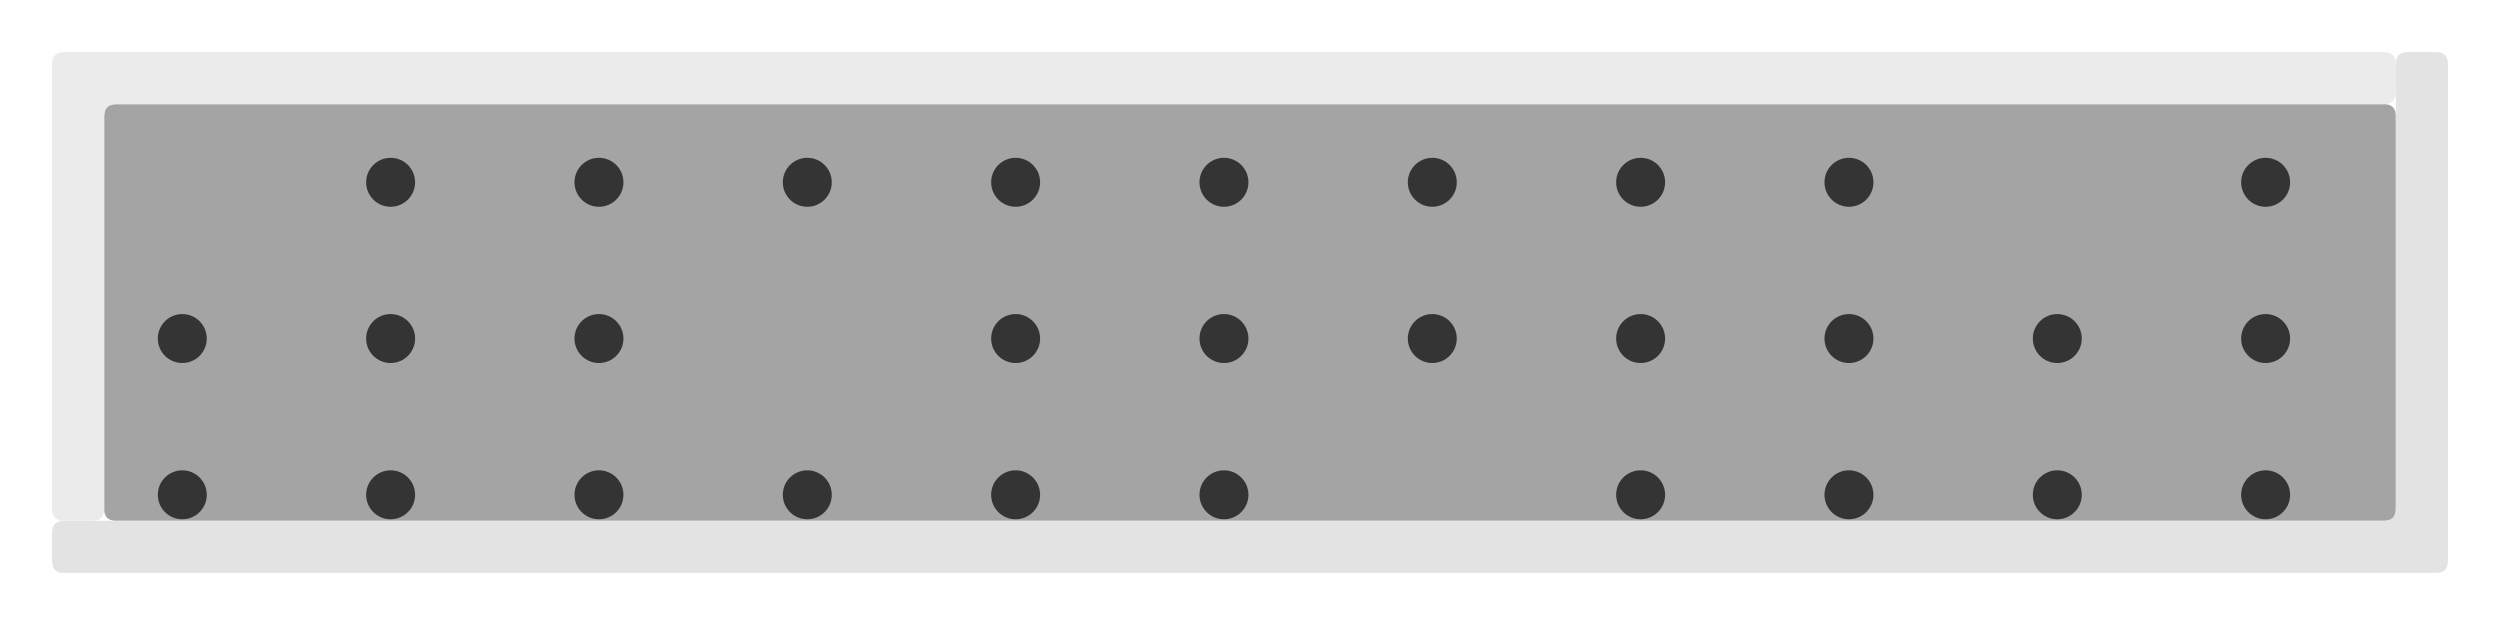
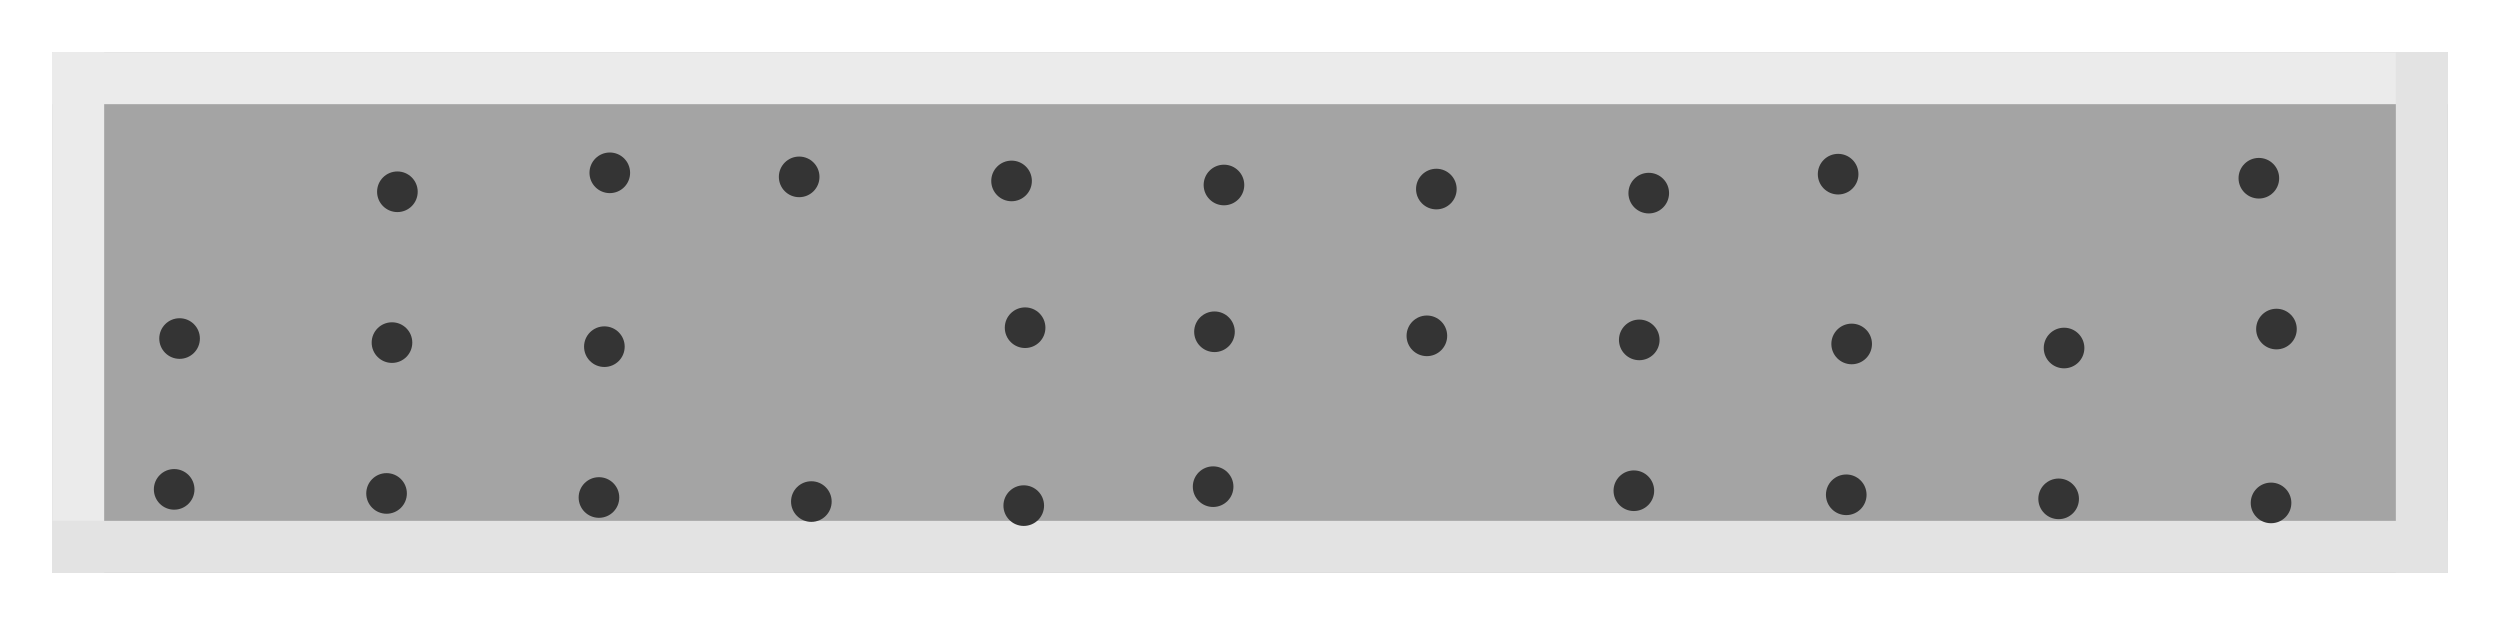
- <svg xmlns="http://www.w3.org/2000/svg" viewBox="0 0 48 12" width="48" height="12" shape-rendering="geometricPrecision" data-design="nomad-v118" data-kind="I" data-style="vector" data-signature="e36b726d">
-   <g>
-     <path fill="rgb(164,164,164)" fill-rule="evenodd" d="M 2 2.23 Q 2 2 2.23 2 L 2.77 2 Q 3 2 3.23 2 L 3.77 2 Q 4 2 4.23 2 L 4.77 2 Q 5 2 5.23 2 L 5.77 2 Q 6 2 6.23 2 L 6.77 2 Q 7 2 7.23 2 L 7.77 2 Q 8 2 8.23 2 L 8.77 2 Q 9 2 9.23 2 L 9.77 2 Q 10 2 10.23 2 L 10.77 2 Q 11 2 11.23 2 L 11.77 2 Q 12 2 12.23 2 L 12.77 2 Q 13 2 13.23 2 L 13.77 2 Q 14 2 14.23 2 L 14.77 2 Q 15 2 15.23 2 L 15.77 2 Q 16 2 16.23 2 L 16.77 2 Q 17 2 17.23 2 L 17.77 2 Q 18 2 18.23 2 L 18.77 2 Q 19 2 19.23 2 L 19.77 2 Q 20 2 20.23 2 L 20.77 2 Q 21 2 21.23 2 L 21.77 2 Q 22 2 22.23 2 L 22.77 2 Q 23 2 23.23 2 L 23.77 2 Q 24 2 24.23 2 L 24.77 2 Q 25 2 25.23 2 L 25.77 2 Q 26 2 26.23 2 L 26.77 2 Q 27 2 27.23 2 L 27.77 2 Q 28 2 28.23 2 L 28.77 2 Q 29 2 29.23 2 L 29.77 2 Q 30 2 30.23 2 L 30.77 2 Q 31 2 31.23 2 L 31.77 2 Q 32 2 32.23 2 L 32.77 2 Q 33 2 33.23 2 L 33.77 2 Q 34 2 34.23 2 L 34.77 2 Q 35 2 35.23 2 L 35.77 2 Q 36 2 36.23 2 L 36.77 2 Q 37 2 37.23 2 L 37.77 2 Q 38 2 38.23 2 L 38.77 2 Q 39 2 39.23 2 L 39.77 2 Q 40 2 40.23 2 L 40.77 2 Q 41 2 41.23 2 L 41.77 2 Q 42 2 42.23 2 L 42.77 2 Q 43 2 43.23 2 L 43.77 2 Q 44 2 44.23 2 L 44.77 2 Q 45 2 45.23 2 L 45.77 2 Q 46 2 46 2.23 L 46 2.77 Q 46 3 46 3.23 L 46 3.77 Q 46 4 46 4.23 L 46 4.77 Q 46 5 46 5.23 L 46 5.77 Q 46 6 46 6.23 L 46 6.77 Q 46 7 46 7.23 L 46 7.77 Q 46 8 46 8.23 L 46 8.77 Q 46 9 46 9.23 L 46 9.77 Q 46 10 45.77 10 L 45.23 10 Q 45 10 44.77 10 L 44.23 10 Q 44 10 43.77 10 L 43.23 10 Q 43 10 42.77 10 L 42.23 10 Q 42 10 41.77 10 L 41.23 10 Q 41 10 40.77 10 L 40.23 10 Q 40 10 39.77 10 L 39.23 10 Q 39 10 38.77 10 L 38.23 10 Q 38 10 37.77 10 L 37.23 10 Q 37 10 36.77 10 L 36.23 10 Q 36 10 35.77 10 L 35.23 10 Q 35 10 34.77 10 L 34.23 10 Q 34 10 33.77 10 L 33.23 10 Q 33 10 32.77 10 L 32.23 10 Q 32 10 31.77 10 L 31.23 10 Q 31 10 30.77 10 L 30.23 10 Q 30 10 29.77 10 L 29.23 10 Q 29 10 28.77 10 L 28.23 10 Q 28 10 27.77 10 L 27.23 10 Q 27 10 26.77 10 L 26.23 10 Q 26 10 25.77 10 L 25.23 10 Q 25 10 24.77 10 L 24.23 10 Q 24 10 23.77 10 L 23.23 10 Q 23 10 22.77 10 L 22.23 10 Q 22 10 21.77 10 L 21.23 10 Q 21 10 20.77 10 L 20.23 10 Q 20 10 19.77 10 L 19.23 10 Q 19 10 18.77 10 L 18.23 10 Q 18 10 17.77 10 L 17.23 10 Q 17 10 16.77 10 L 16.23 10 Q 16 10 15.77 10 L 15.23 10 Q 15 10 14.77 10 L 14.23 10 Q 14 10 13.77 10 L 13.23 10 Q 13 10 12.77 10 L 12.23 10 Q 12 10 11.77 10 L 11.23 10 Q 11 10 10.77 10 L 10.23 10 Q 10 10 9.77 10 L 9.23 10 Q 9 10 8.77 10 L 8.23 10 Q 8 10 7.77 10 L 7.23 10 Q 7 10 6.77 10 L 6.23 10 Q 6 10 5.77 10 L 5.23 10 Q 5 10 4.77 10 L 4.23 10 Q 4 10 3.77 10 L 3.23 10 Q 3 10 2.77 10 L 2.23 10 Q 2 10 2 9.77 L 2 9.23 Q 2 9 2 8.77 L 2 8.23 Q 2 8 2 7.77 L 2 7.23 Q 2 7 2 6.77 L 2 6.23 Q 2 6 2 5.77 L 2 5.23 Q 2 5 2 4.77 L 2 4.23 Q 2 4 2 3.77 L 2 3.23 Q 2 3 2 2.77 Z" />
-     <path fill="rgb(227,227,227)" fill-rule="evenodd" d="M 46 1.23 Q 46 1 46.23 1 L 46.77 1 Q 47 1 47 1.23 L 47 1.77 Q 47 2 47 2.23 L 47 2.77 Q 47 3 47 3.23 L 47 3.77 Q 47 4 47 4.23 L 47 4.77 Q 47 5 47 5.23 L 47 5.77 Q 47 6 47 6.23 L 47 6.77 Q 47 7 47 7.23 L 47 7.77 Q 47 8 47 8.23 L 47 8.77 Q 47 9 47 9.23 L 47 9.77 Q 47 10 47 10.23 L 47 10.77 Q 47 11 46.77 11 L 46.23 11 Q 46 11 45.77 11 L 45.23 11 Q 45 11 44.77 11 L 44.23 11 Q 44 11 43.77 11 L 43.23 11 Q 43 11 42.77 11 L 42.23 11 Q 42 11 41.77 11 L 41.23 11 Q 41 11 40.77 11 L 40.23 11 Q 40 11 39.77 11 L 39.23 11 Q 39 11 38.77 11 L 38.23 11 Q 38 11 37.77 11 L 37.23 11 Q 37 11 36.77 11 L 36.23 11 Q 36 11 35.77 11 L 35.23 11 Q 35 11 34.77 11 L 34.23 11 Q 34 11 33.77 11 L 33.23 11 Q 33 11 32.77 11 L 32.23 11 Q 32 11 31.77 11 L 31.23 11 Q 31 11 30.77 11 L 30.23 11 Q 30 11 29.77 11 L 29.23 11 Q 29 11 28.77 11 L 28.23 11 Q 28 11 27.77 11 L 27.23 11 Q 27 11 26.77 11 L 26.23 11 Q 26 11 25.77 11 L 25.23 11 Q 25 11 24.77 11 L 24.23 11 Q 24 11 23.77 11 L 23.23 11 Q 23 11 22.77 11 L 22.23 11 Q 22 11 21.77 11 L 21.23 11 Q 21 11 20.77 11 L 20.23 11 Q 20 11 19.77 11 L 19.23 11 Q 19 11 18.77 11 L 18.23 11 Q 18 11 17.77 11 L 17.23 11 Q 17 11 16.77 11 L 16.23 11 Q 16 11 15.77 11 L 15.23 11 Q 15 11 14.77 11 L 14.23 11 Q 14 11 13.77 11 L 13.23 11 Q 13 11 12.77 11 L 12.23 11 Q 12 11 11.77 11 L 11.23 11 Q 11 11 10.77 11 L 10.23 11 Q 10 11 9.77 11 L 9.23 11 Q 9 11 8.77 11 L 8.23 11 Q 8 11 7.77 11 L 7.23 11 Q 7 11 6.77 11 L 6.23 11 Q 6 11 5.77 11 L 5.23 11 Q 5 11 4.77 11 L 4.23 11 Q 4 11 3.77 11 L 3.23 11 Q 3 11 2.77 11 L 2.23 11 Q 2 11 1.77 11 L 1.23 11 Q 1 11 1 10.77 L 1 10.23 Q 1 10 1.23 10 L 1.77 10 Q 2 10 2.23 10 L 2.77 10 Q 3 10 3.23 10 L 3.77 10 Q 4 10 4.23 10 L 4.77 10 Q 5 10 5.23 10 L 5.77 10 Q 6 10 6.23 10 L 6.77 10 Q 7 10 7.23 10 L 7.77 10 Q 8 10 8.23 10 L 8.77 10 Q 9 10 9.23 10 L 9.77 10 Q 10 10 10.23 10 L 10.77 10 Q 11 10 11.23 10 L 11.77 10 Q 12 10 12.23 10 L 12.77 10 Q 13 10 13.23 10 L 13.77 10 Q 14 10 14.23 10 L 14.77 10 Q 15 10 15.23 10 L 15.77 10 Q 16 10 16.23 10 L 16.77 10 Q 17 10 17.23 10 L 17.77 10 Q 18 10 18.23 10 L 18.77 10 Q 19 10 19.23 10 L 19.77 10 Q 20 10 20.23 10 L 20.77 10 Q 21 10 21.23 10 L 21.77 10 Q 22 10 22.23 10 L 22.77 10 Q 23 10 23.23 10 L 23.77 10 Q 24 10 24.23 10 L 24.77 10 Q 25 10 25.23 10 L 25.77 10 Q 26 10 26.23 10 L 26.77 10 Q 27 10 27.23 10 L 27.77 10 Q 28 10 28.23 10 L 28.77 10 Q 29 10 29.23 10 L 29.77 10 Q 30 10 30.23 10 L 30.77 10 Q 31 10 31.23 10 L 31.77 10 Q 32 10 32.23 10 L 32.77 10 Q 33 10 33.23 10 L 33.77 10 Q 34 10 34.23 10 L 34.77 10 Q 35 10 35.23 10 L 35.77 10 Q 36 10 36.23 10 L 36.77 10 Q 37 10 37.23 10 L 37.77 10 Q 38 10 38.23 10 L 38.77 10 Q 39 10 39.23 10 L 39.77 10 Q 40 10 40.23 10 L 40.77 10 Q 41 10 41.23 10 L 41.77 10 Q 42 10 42.23 10 L 42.77 10 Q 43 10 43.23 10 L 43.77 10 Q 44 10 44.23 10 L 44.77 10 Q 45 10 45.23 10 L 45.77 10 Q 46 10 46 9.77 L 46 9.23 Q 46 9 46 8.77 L 46 8.23 Q 46 8 46 7.77 L 46 7.23 Q 46 7 46 6.77 L 46 6.23 Q 46 6 46 5.77 L 46 5.23 Q 46 5 46 4.77 L 46 4.23 Q 46 4 46 3.77 L 46 3.23 Q 46 3 46 2.77 L 46 2.23 Q 46 2 46 1.77 Z" />
-     <path fill="rgb(235,235,235)" fill-rule="evenodd" d="M 1 1.23 Q 1 1 1.23 1 L 1.77 1 Q 2 1 2.23 1 L 2.77 1 Q 3 1 3.23 1 L 3.77 1 Q 4 1 4.23 1 L 4.77 1 Q 5 1 5.23 1 L 5.77 1 Q 6 1 6.23 1 L 6.77 1 Q 7 1 7.23 1 L 7.77 1 Q 8 1 8.23 1 L 8.77 1 Q 9 1 9.23 1 L 9.77 1 Q 10 1 10.23 1 L 10.77 1 Q 11 1 11.23 1 L 11.77 1 Q 12 1 12.23 1 L 12.77 1 Q 13 1 13.23 1 L 13.77 1 Q 14 1 14.23 1 L 14.77 1 Q 15 1 15.23 1 L 15.77 1 Q 16 1 16.23 1 L 16.77 1 Q 17 1 17.23 1 L 17.77 1 Q 18 1 18.23 1 L 18.77 1 Q 19 1 19.23 1 L 19.77 1 Q 20 1 20.23 1 L 20.77 1 Q 21 1 21.23 1 L 21.77 1 Q 22 1 22.23 1 L 22.77 1 Q 23 1 23.23 1 L 23.77 1 Q 24 1 24.23 1 L 24.77 1 Q 25 1 25.23 1 L 25.77 1 Q 26 1 26.23 1 L 26.77 1 Q 27 1 27.23 1 L 27.77 1 Q 28 1 28.23 1 L 28.77 1 Q 29 1 29.23 1 L 29.77 1 Q 30 1 30.23 1 L 30.77 1 Q 31 1 31.23 1 L 31.77 1 Q 32 1 32.23 1 L 32.77 1 Q 33 1 33.23 1 L 33.77 1 Q 34 1 34.23 1 L 34.77 1 Q 35 1 35.23 1 L 35.77 1 Q 36 1 36.23 1 L 36.77 1 Q 37 1 37.23 1 L 37.77 1 Q 38 1 38.23 1 L 38.77 1 Q 39 1 39.23 1 L 39.77 1 Q 40 1 40.23 1 L 40.77 1 Q 41 1 41.23 1 L 41.77 1 Q 42 1 42.23 1 L 42.77 1 Q 43 1 43.23 1 L 43.77 1 Q 44 1 44.23 1 L 44.77 1 Q 45 1 45.23 1 L 45.77 1 Q 46 1 46 1.23 L 46 1.77 Q 46 2 45.77 2 L 45.23 2 Q 45 2 44.77 2 L 44.23 2 Q 44 2 43.77 2 L 43.23 2 Q 43 2 42.77 2 L 42.23 2 Q 42 2 41.77 2 L 41.23 2 Q 41 2 40.77 2 L 40.23 2 Q 40 2 39.77 2 L 39.23 2 Q 39 2 38.77 2 L 38.23 2 Q 38 2 37.77 2 L 37.23 2 Q 37 2 36.77 2 L 36.23 2 Q 36 2 35.77 2 L 35.23 2 Q 35 2 34.77 2 L 34.23 2 Q 34 2 33.77 2 L 33.23 2 Q 33 2 32.77 2 L 32.23 2 Q 32 2 31.77 2 L 31.23 2 Q 31 2 30.77 2 L 30.23 2 Q 30 2 29.77 2 L 29.23 2 Q 29 2 28.77 2 L 28.23 2 Q 28 2 27.77 2 L 27.23 2 Q 27 2 26.77 2 L 26.23 2 Q 26 2 25.77 2 L 25.23 2 Q 25 2 24.77 2 L 24.23 2 Q 24 2 23.77 2 L 23.23 2 Q 23 2 22.77 2 L 22.23 2 Q 22 2 21.77 2 L 21.23 2 Q 21 2 20.77 2 L 20.23 2 Q 20 2 19.77 2 L 19.23 2 Q 19 2 18.77 2 L 18.23 2 Q 18 2 17.77 2 L 17.23 2 Q 17 2 16.77 2 L 16.23 2 Q 16 2 15.77 2 L 15.23 2 Q 15 2 14.77 2 L 14.23 2 Q 14 2 13.77 2 L 13.23 2 Q 13 2 12.77 2 L 12.23 2 Q 12 2 11.77 2 L 11.23 2 Q 11 2 10.77 2 L 10.23 2 Q 10 2 9.77 2 L 9.23 2 Q 9 2 8.77 2 L 8.23 2 Q 8 2 7.77 2 L 7.23 2 Q 7 2 6.77 2 L 6.23 2 Q 6 2 5.77 2 L 5.23 2 Q 5 2 4.77 2 L 4.23 2 Q 4 2 3.77 2 L 3.23 2 Q 3 2 2.77 2 L 2.23 2 Q 2 2 2 2.23 L 2 2.77 Q 2 3 2 3.23 L 2 3.77 Q 2 4 2 4.23 L 2 4.77 Q 2 5 2 5.23 L 2 5.77 Q 2 6 2 6.23 L 2 6.77 Q 2 7 2 7.23 L 2 7.77 Q 2 8 2 8.23 L 2 8.77 Q 2 9 2 9.23 L 2 9.77 Q 2 10 1.77 10 L 1.23 10 Q 1 10 1 9.77 L 1 9.23 Q 1 9 1 8.77 L 1 8.23 Q 1 8 1 7.77 L 1 7.23 Q 1 7 1 6.77 L 1 6.23 Q 1 6 1 5.77 L 1 5.23 Q 1 5 1 4.77 L 1 4.23 Q 1 4 1 3.77 L 1 3.23 Q 1 3 1 2.77 L 1 2.23 Q 1 2 1 1.77 Z" />
-   </g>
-   <circle cx="7.5" cy="3.5" r="0.47" fill="rgb(52,52,52)" />
-   <circle cx="11.5" cy="3.5" r="0.47" fill="rgb(52,52,52)" />
-   <circle cx="15.5" cy="3.5" r="0.47" fill="rgb(52,52,52)" />
-   <circle cx="19.5" cy="3.5" r="0.47" fill="rgb(52,52,52)" />
-   <circle cx="23.5" cy="3.5" r="0.47" fill="rgb(52,52,52)" />
-   <circle cx="27.5" cy="3.5" r="0.47" fill="rgb(52,52,52)" />
-   <circle cx="31.5" cy="3.5" r="0.47" fill="rgb(52,52,52)" />
-   <circle cx="35.5" cy="3.5" r="0.47" fill="rgb(52,52,52)" />
-   <circle cx="43.5" cy="3.5" r="0.47" fill="rgb(52,52,52)" />
-   <circle cx="3.5" cy="6.5" r="0.47" fill="rgb(52,52,52)" />
-   <circle cx="7.5" cy="6.5" r="0.47" fill="rgb(52,52,52)" />
-   <circle cx="11.5" cy="6.5" r="0.47" fill="rgb(52,52,52)" />
-   <circle cx="19.5" cy="6.5" r="0.47" fill="rgb(52,52,52)" />
-   <circle cx="23.5" cy="6.5" r="0.47" fill="rgb(52,52,52)" />
-   <circle cx="27.5" cy="6.5" r="0.47" fill="rgb(52,52,52)" />
-   <circle cx="31.5" cy="6.5" r="0.47" fill="rgb(52,52,52)" />
-   <circle cx="35.5" cy="6.5" r="0.47" fill="rgb(52,52,52)" />
-   <circle cx="39.5" cy="6.5" r="0.47" fill="rgb(52,52,52)" />
-   <circle cx="43.5" cy="6.5" r="0.47" fill="rgb(52,52,52)" />
-   <circle cx="3.5" cy="9.5" r="0.47" fill="rgb(52,52,52)" />
-   <circle cx="7.5" cy="9.5" r="0.47" fill="rgb(52,52,52)" />
-   <circle cx="11.5" cy="9.5" r="0.47" fill="rgb(52,52,52)" />
-   <circle cx="15.5" cy="9.5" r="0.47" fill="rgb(52,52,52)" />
-   <circle cx="19.5" cy="9.5" r="0.47" fill="rgb(52,52,52)" />
-   <circle cx="23.5" cy="9.5" r="0.47" fill="rgb(52,52,52)" />
-   <circle cx="31.5" cy="9.5" r="0.47" fill="rgb(52,52,52)" />
-   <circle cx="35.5" cy="9.5" r="0.47" fill="rgb(52,52,52)" />
-   <circle cx="39.5" cy="9.5" r="0.47" fill="rgb(52,52,52)" />
-   <circle cx="43.5" cy="9.5" r="0.47" fill="rgb(52,52,52)" />
+ <svg xmlns="http://www.w3.org/2000/svg" viewBox="0 0 48 12" width="48" height="12" shape-rendering="geometricPrecision" data-design="nomad-v118" data-kind="I" data-style="vector" data-signature="e36b726d" data-source-offset="0" data-source-length="4" data-orientation="horizontal">
+   <rect x="1" y="1" width="46" height="10" fill="rgb(164,164,164)" />
+   <rect x="1" y="1" width="46" height="1" fill="rgb(235,235,235)" />
+   <rect x="1" y="1" width="1" height="10" fill="rgb(235,235,235)" />
+   <rect x="1" y="10" width="46" height="1" fill="rgb(227,227,227)" />
+   <rect x="46" y="1" width="1" height="10" fill="rgb(227,227,227)" />
+   <circle cx="7.63" cy="3.682" r="0.39" fill="rgb(52,52,52)" />
+   <circle cx="11.708" cy="3.318" r="0.39" fill="rgb(52,52,52)" />
+   <circle cx="15.344" cy="3.396" r="0.39" fill="rgb(52,52,52)" />
+   <circle cx="19.422" cy="3.474" r="0.39" fill="rgb(52,52,52)" />
+   <circle cx="23.5" cy="3.552" r="0.39" fill="rgb(52,52,52)" />
+   <circle cx="27.578" cy="3.63" r="0.39" fill="rgb(52,52,52)" />
+   <circle cx="31.656" cy="3.708" r="0.39" fill="rgb(52,52,52)" />
+   <circle cx="35.292" cy="3.344" r="0.39" fill="rgb(52,52,52)" />
+   <circle cx="43.37" cy="3.422" r="0.39" fill="rgb(52,52,52)" />
+   <circle cx="3.448" cy="6.5" r="0.39" fill="rgb(52,52,52)" />
+   <circle cx="7.526" cy="6.578" r="0.39" fill="rgb(52,52,52)" />
+   <circle cx="11.604" cy="6.656" r="0.39" fill="rgb(52,52,52)" />
+   <circle cx="19.682" cy="6.292" r="0.39" fill="rgb(52,52,52)" />
+   <circle cx="23.318" cy="6.37" r="0.39" fill="rgb(52,52,52)" />
+   <circle cx="27.396" cy="6.448" r="0.39" fill="rgb(52,52,52)" />
+   <circle cx="31.474" cy="6.526" r="0.39" fill="rgb(52,52,52)" />
+   <circle cx="35.552" cy="6.604" r="0.39" fill="rgb(52,52,52)" />
+   <circle cx="39.63" cy="6.682" r="0.39" fill="rgb(52,52,52)" />
+   <circle cx="43.708" cy="6.318" r="0.39" fill="rgb(52,52,52)" />
+   <circle cx="3.344" cy="9.396" r="0.39" fill="rgb(52,52,52)" />
+   <circle cx="7.422" cy="9.474" r="0.39" fill="rgb(52,52,52)" />
+   <circle cx="11.5" cy="9.552" r="0.39" fill="rgb(52,52,52)" />
+   <circle cx="15.578" cy="9.63" r="0.39" fill="rgb(52,52,52)" />
+   <circle cx="19.656" cy="9.708" r="0.39" fill="rgb(52,52,52)" />
+   <circle cx="23.292" cy="9.344" r="0.39" fill="rgb(52,52,52)" />
+   <circle cx="31.37" cy="9.422" r="0.39" fill="rgb(52,52,52)" />
+   <circle cx="35.448" cy="9.5" r="0.39" fill="rgb(52,52,52)" />
+   <circle cx="39.526" cy="9.578" r="0.39" fill="rgb(52,52,52)" />
+   <circle cx="43.604" cy="9.656" r="0.39" fill="rgb(52,52,52)" />
</svg>
